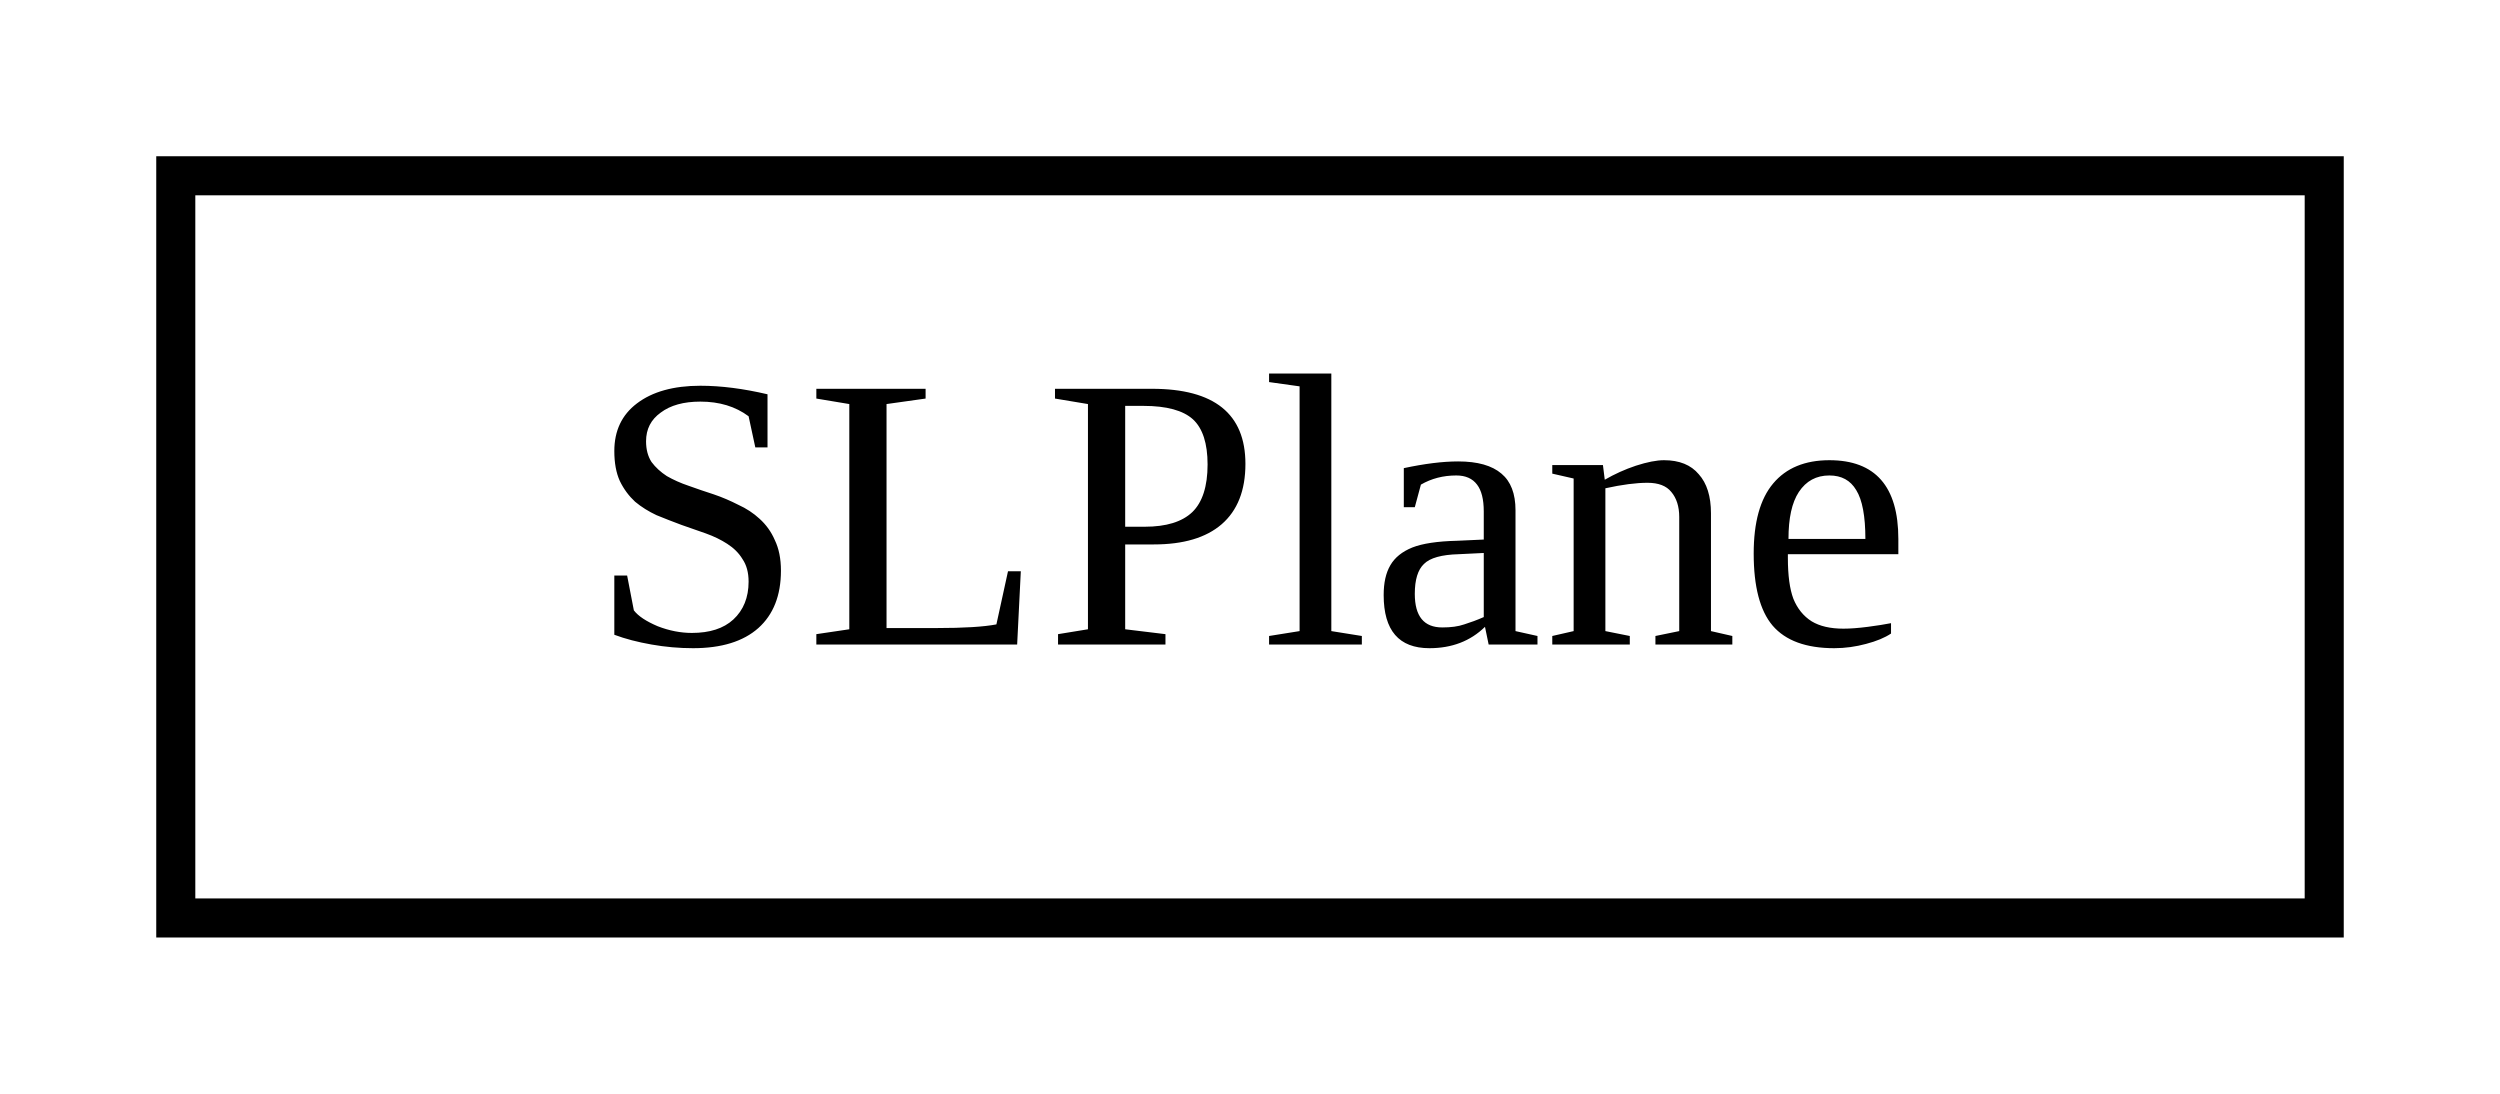
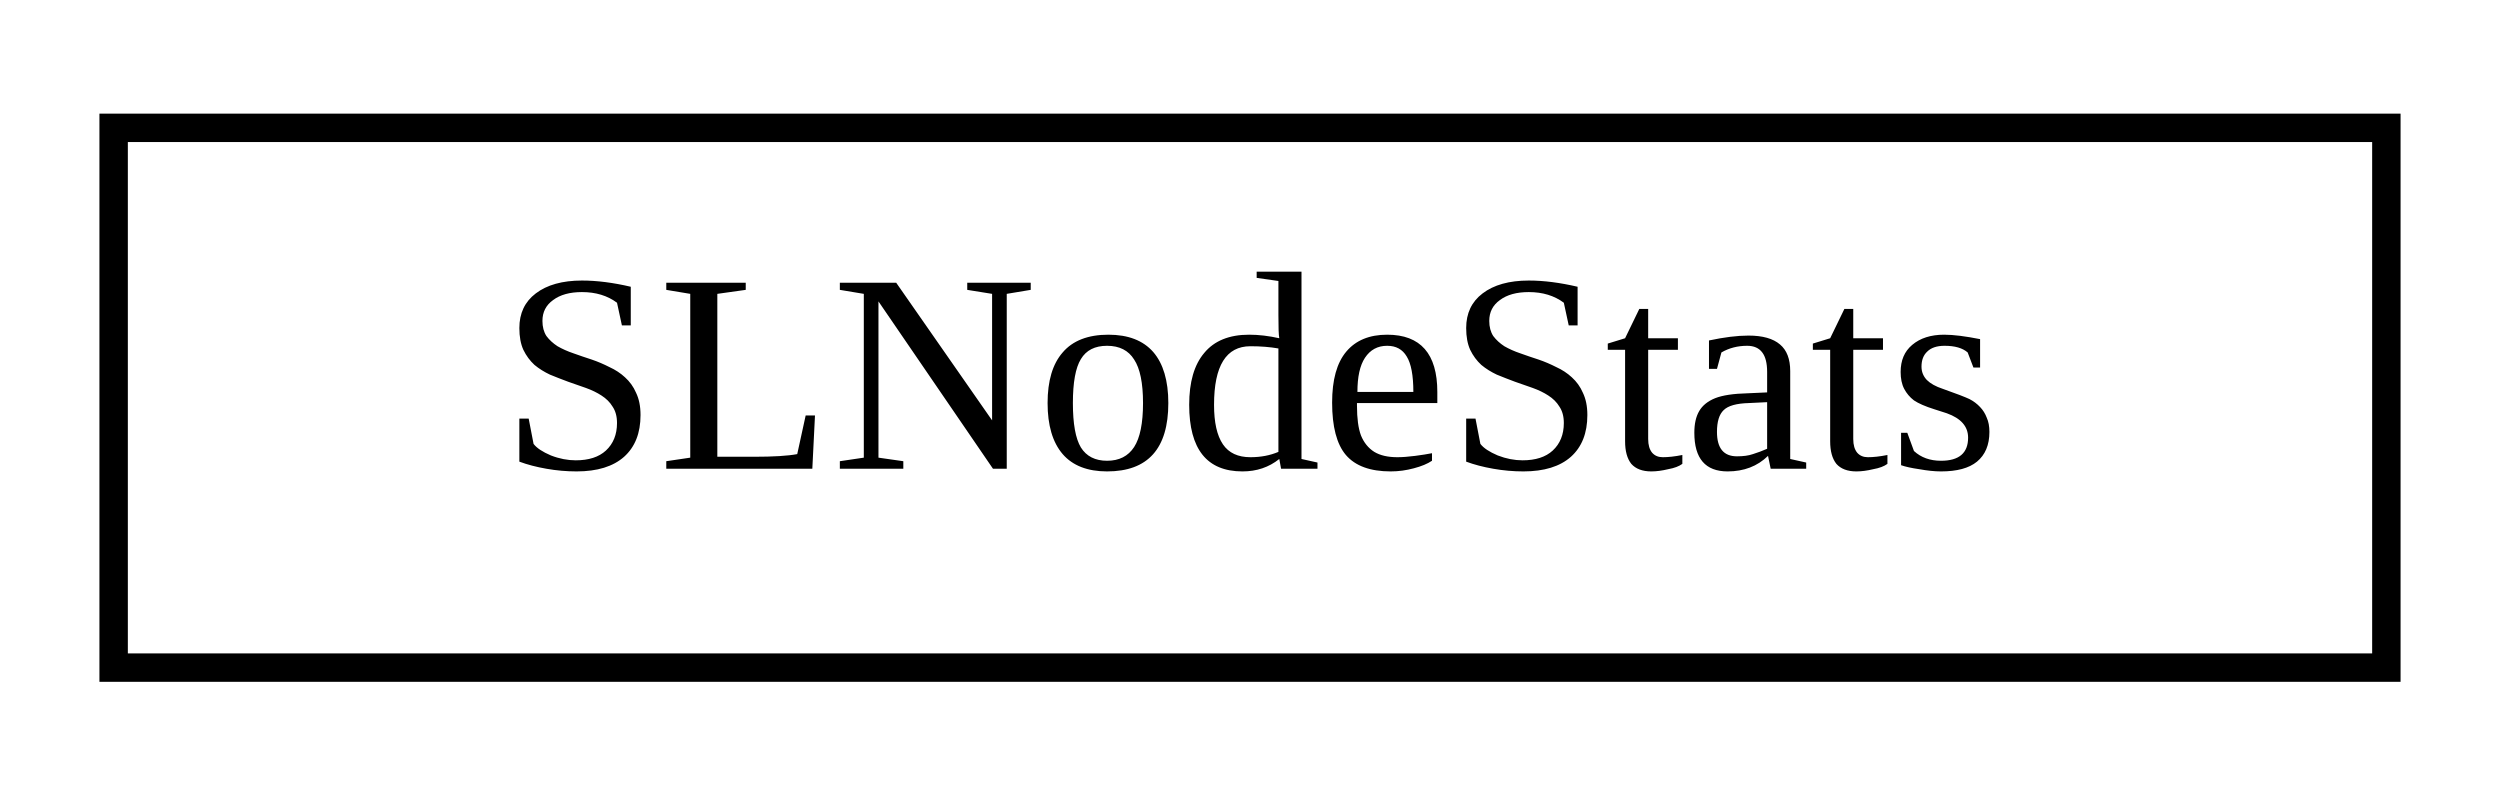
- <svg xmlns="http://www.w3.org/2000/svg" xmlns:xlink="http://www.w3.org/1999/xlink" width="64pt" height="28pt" viewBox="0.00 0.00 64.00 28.00">
+ <svg xmlns="http://www.w3.org/2000/svg" xmlns:xlink="http://www.w3.org/1999/xlink" width="88pt" height="28pt" viewBox="0.00 0.00 88.00 28.00">
  <g id="graph1" class="graph" transform="scale(1 1) rotate(0) translate(4 24)">
-     <polygon fill="white" stroke="white" points="-4,5 -4,-24 61,-24 61,5 -4,5" />
+     <polygon fill="white" stroke="white" points="-4,5 -4,-24 85,-24 85,5 -4,5" />
    <g id="node1" class="node">
-       <a xlink:href="class_s_l_plane.html" target="_top" xlink:title="Defines a plane in 3D space with the equation ax + by + cy + d = 0.">
-         <polygon fill="white" stroke="black" points="0.5,-0.5 0.5,-19.5 55.5,-19.5 55.5,-0.5 0.5,-0.5" />
-         <text text-anchor="middle" x="28" y="-7.5" font-family="Arial.ttf" font-size="10.00">SLPlane</text>
+       <a xlink:href="struct_s_l_node_stats.html" target="_top" xlink:title="Struct for scene graph statistics.">
+         <polygon fill="white" stroke="black" points="0,-0.5 0,-19.5 80,-19.5 80,-0.5 0,-0.5" />
+         <text text-anchor="middle" x="40" y="-7.5" font-family="Arial.ttf" font-size="10.00">SLNodeStats</text>
      </a>
    </g>
  </g>
</svg>
